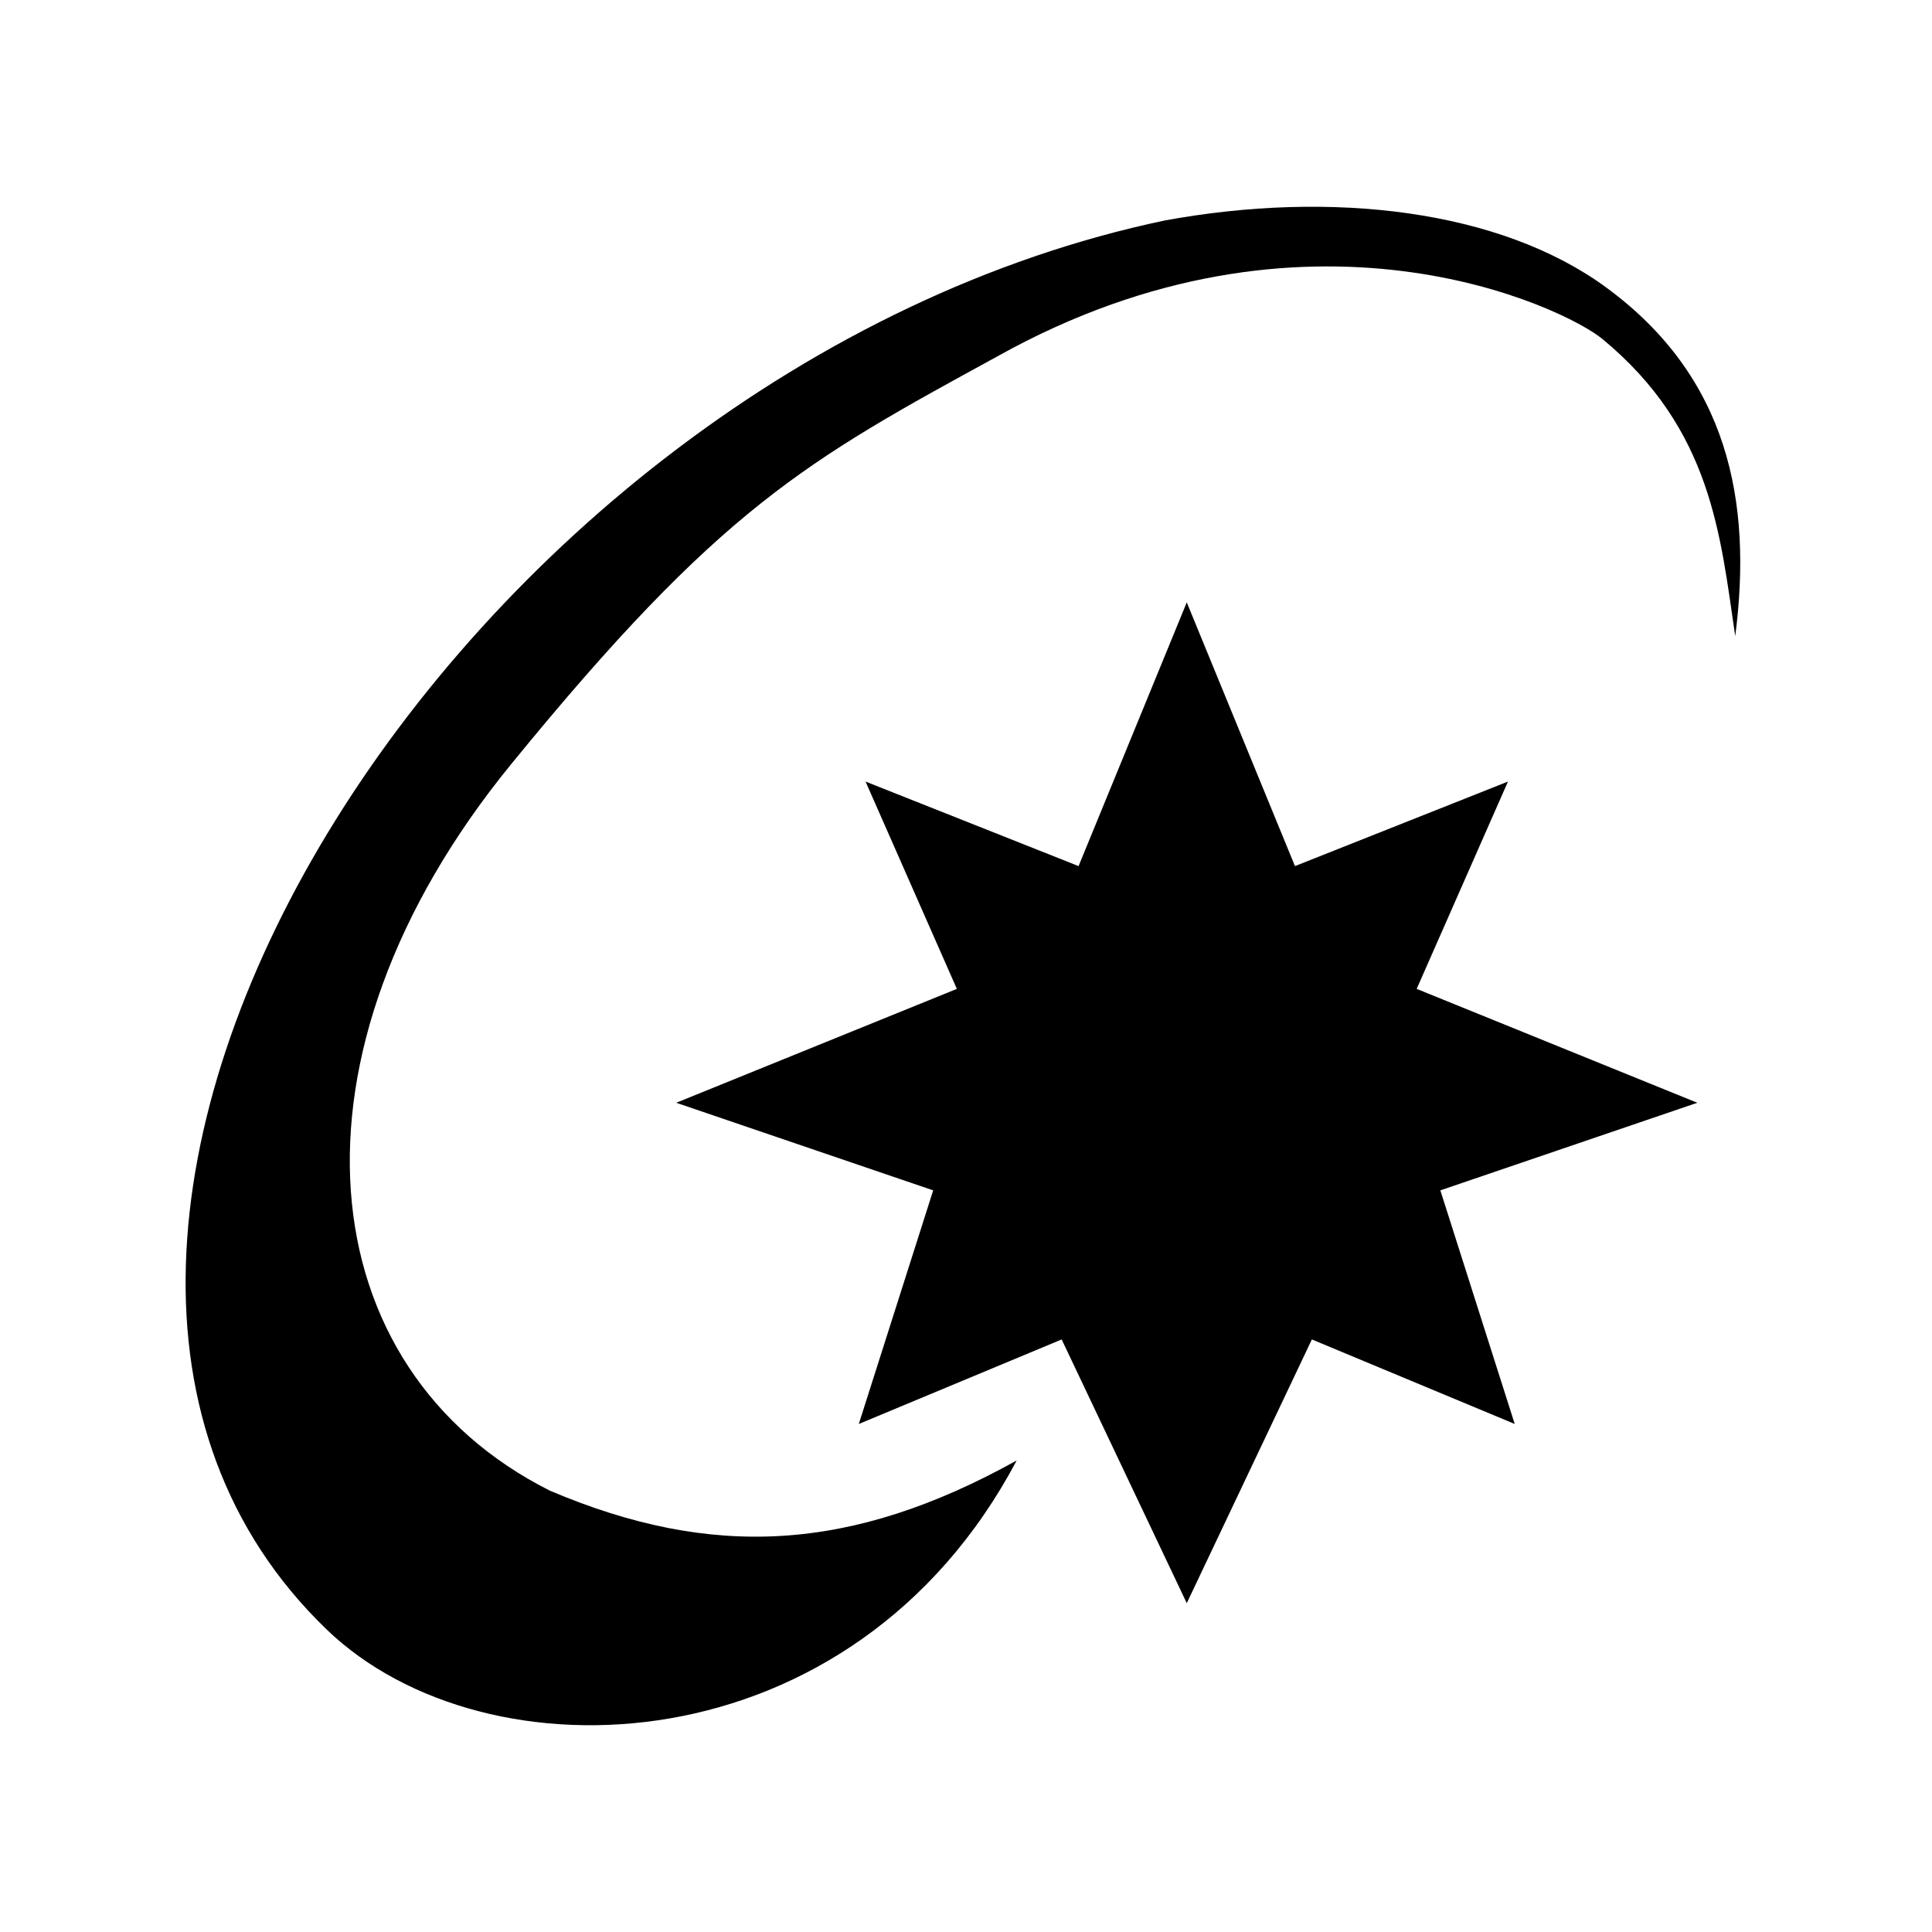
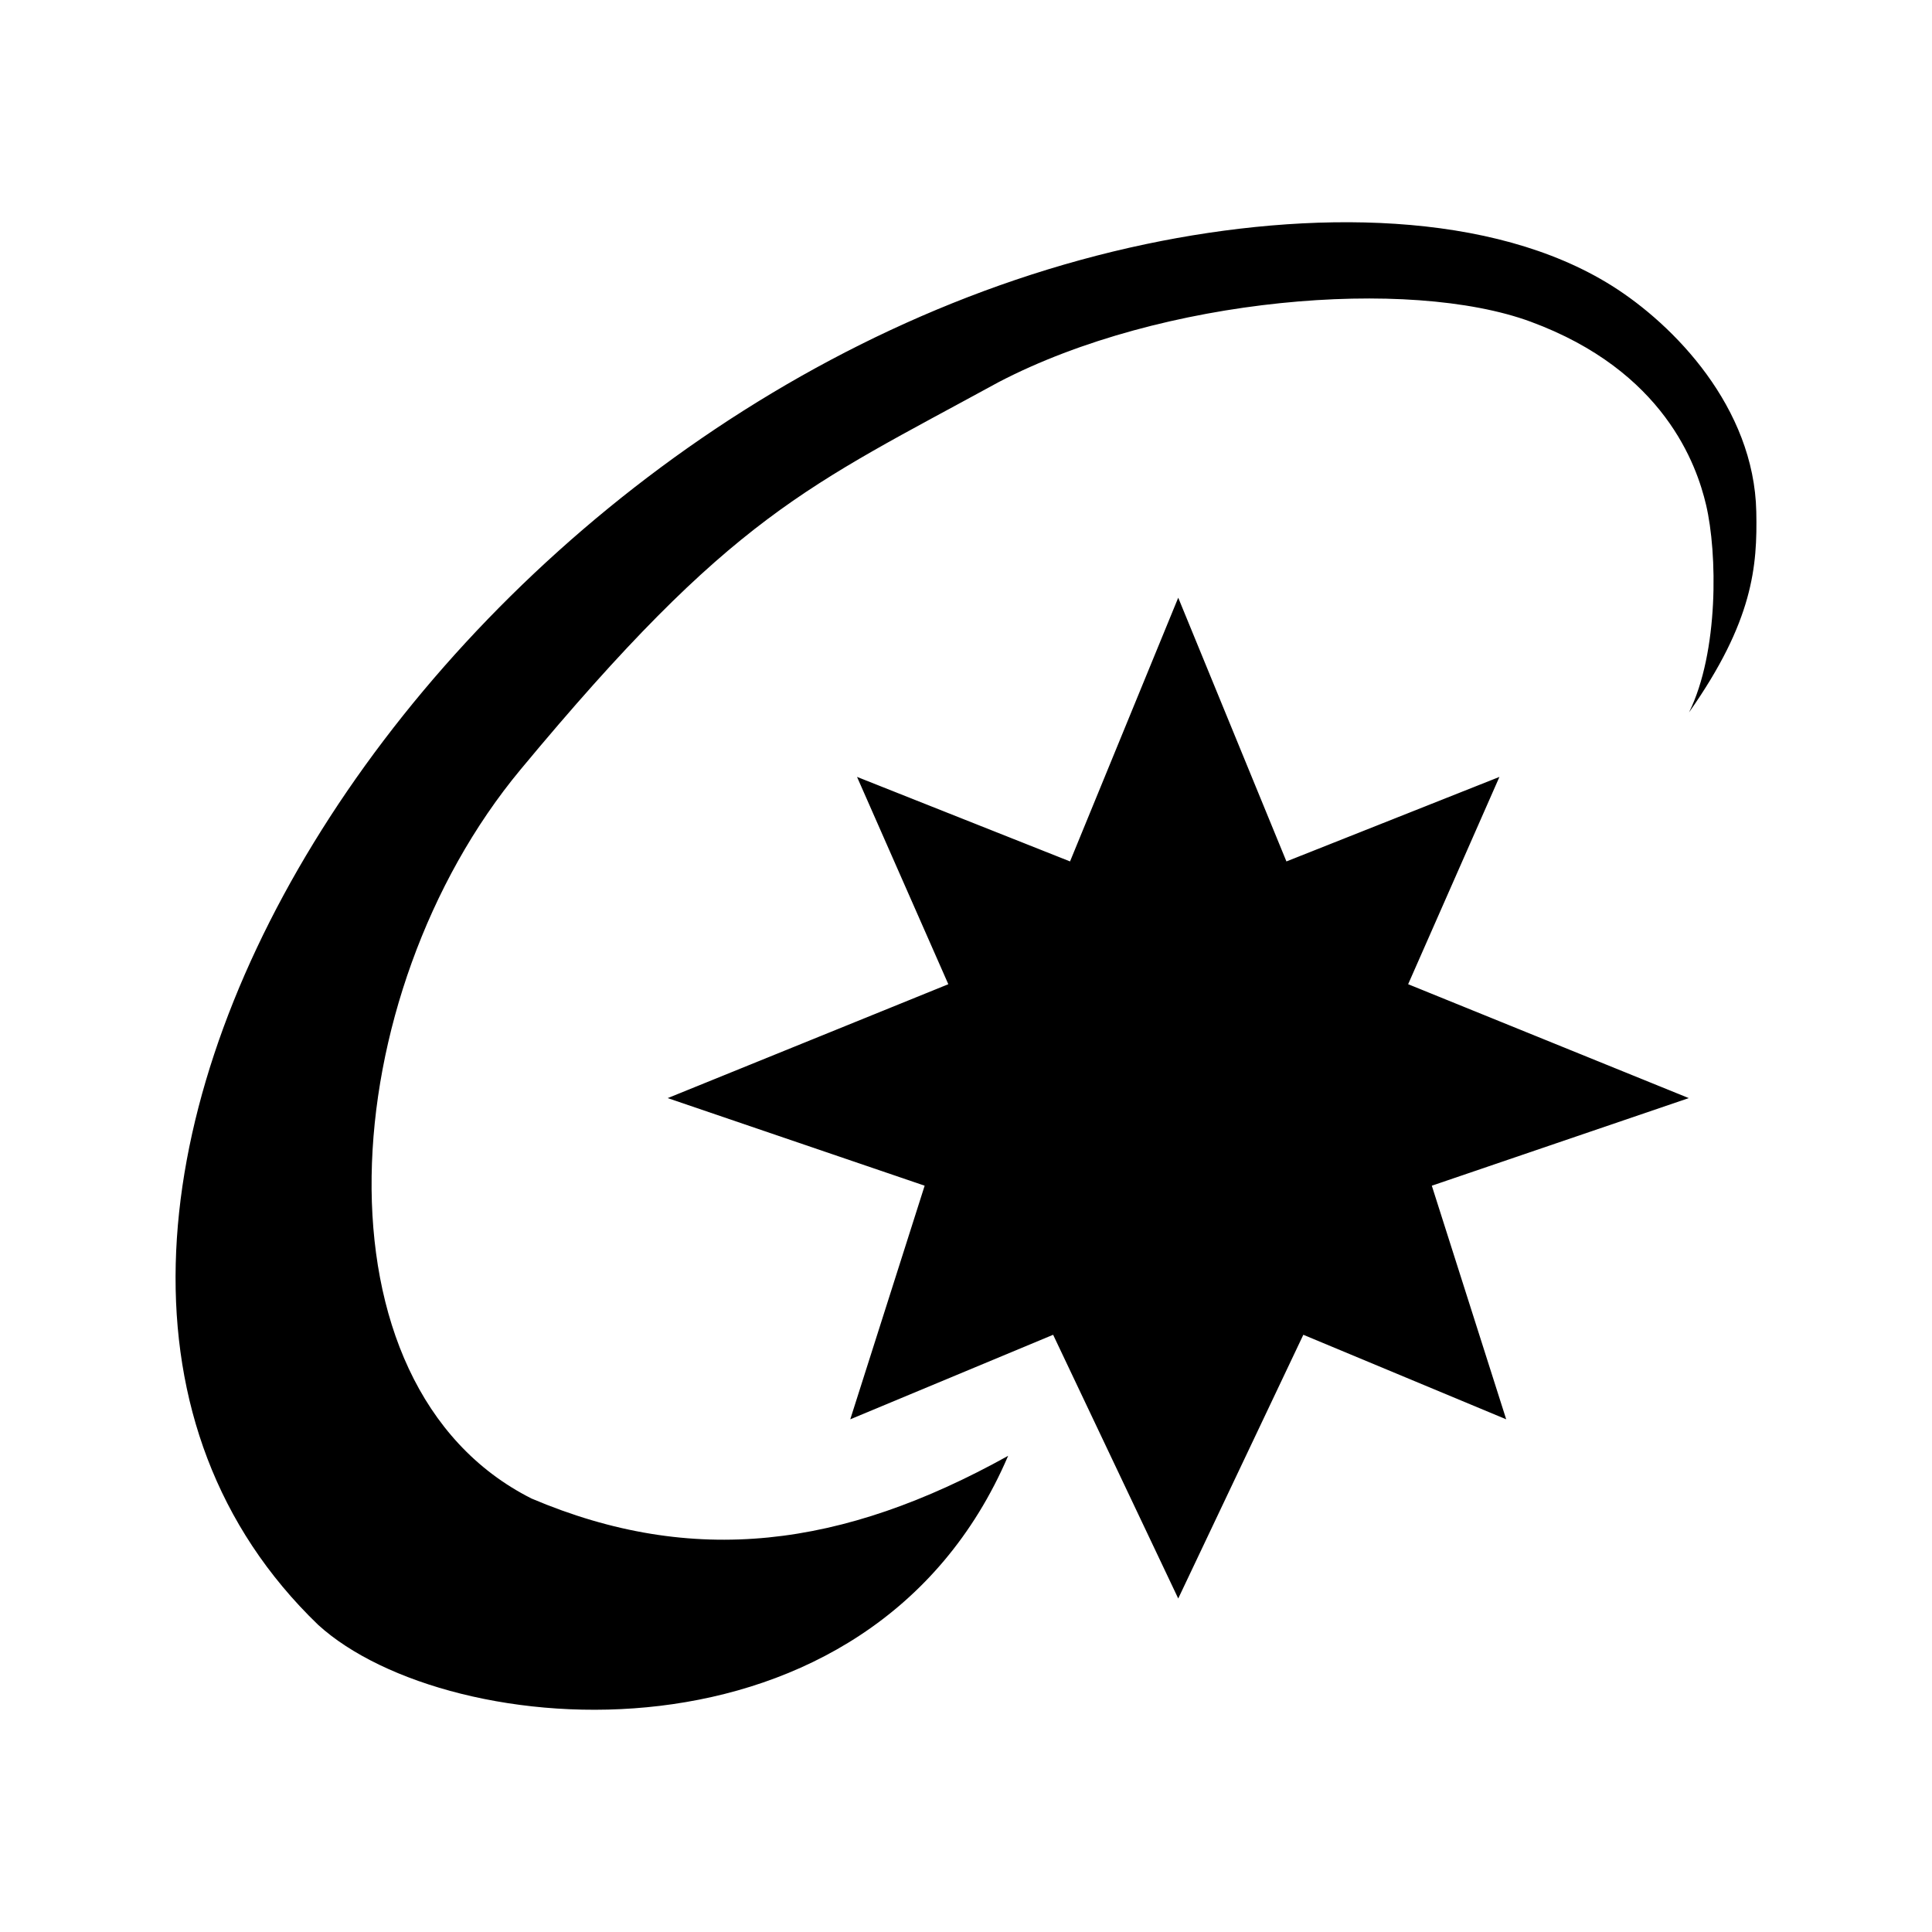
<svg xmlns="http://www.w3.org/2000/svg" viewBox="0 0 512 512" version="1.1" id="svg4" xml:space="preserve">
  <defs id="defs8" />
-   <g id="g1" transform="matrix(0.8960186,0,0,0.8960186,30.46691,28.81651)" style="display:inline;opacity:1">
-     <path id="path0-9" d="M 310.479,33.046 C 101.515,77.059 -58.23,333.357 62.619,449.792 109.668,495.122 218.324,491.21 266.692,399.802 217.627,427.044 176.454,429.033 128.644,408.73 57.209,372.814 46.928,279.972 117.089,193.966 179.154,117.884 204.335,104.209 261.021,73.221 352.676,22.082 428.669,58.803 439.909,68.079 472.42,94.91 474.82,126.39 479.216,155.986 484.375,116.018 477.114,79.342 441.119,52.908 409.681,29.819 359.747,24.02 310.479,33.046" stroke="none" fill="#000000" fill-rule="evenodd" style="display:inline;opacity:1;fill:#000000;fill-opacity:1;stroke-width:1.248" />
+   <g id="g1" transform="matrix(0.8960186,0,0,0.8960186,28.20577,27.57957)" style="display:inline;opacity:1">
+     <path id="path0-9" d="m 62.619,449.792 c 38.381,35.011 163.135,45.546 204.073,-49.99 -49.065,27.242 -93.127,32.945 -140.938,12.643 -66.481,-33.44 -58.601,-148.983 -3.3,-215.589 62.721,-75.543 84.699,-83.607 141.385,-114.595 48.368,-25.247 121.459,-31.138 157.394,-17.896 39.558,14.577 49.13,42.493 51.881,54.166 3.364,14.277 3.779,43.514 -5.043,61.396 18.998,-27 20.234,-43.225 19.898,-59.357 C 487.329,89.694 463.619,65.261 445.247,53.733 409.853,31.524 355.991,31.208 307.389,41.431 98.425,85.444 -58.23,333.357 62.619,449.792 Z" stroke="none" fill="#000000" fill-rule="evenodd" style="display:inline;opacity:1;fill:#000000;fill-opacity:1;stroke-width:1.248" />
    <path id="path1" style="display:inline;opacity:1;fill:#000000;fill-opacity:1" d="m 317,146 -32,78 -63,-25 27,61.316 L 166,294 242,319.906 220,389 l 60,-25 37,78 37,-78 60,25 L 392,319.906 468,294 385,260.316 412,199 349,224 Z" />
  </g>
</svg>
